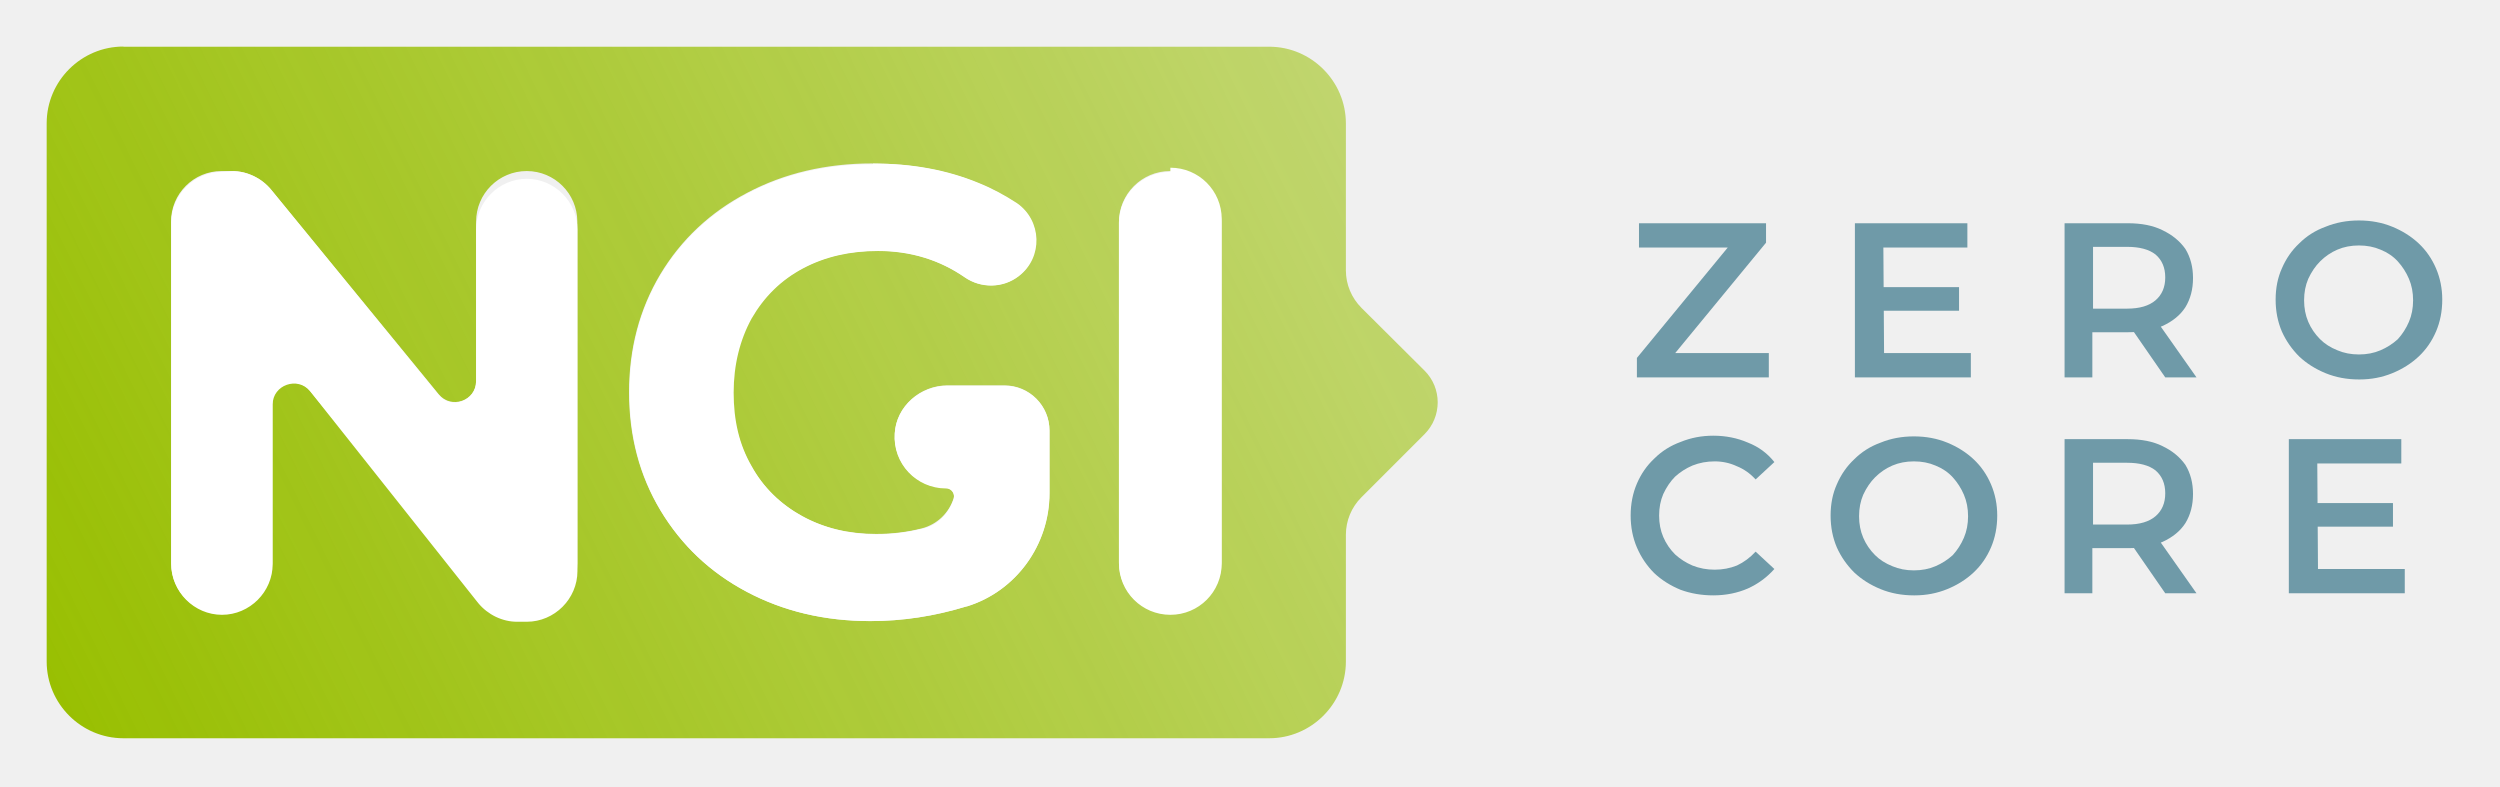
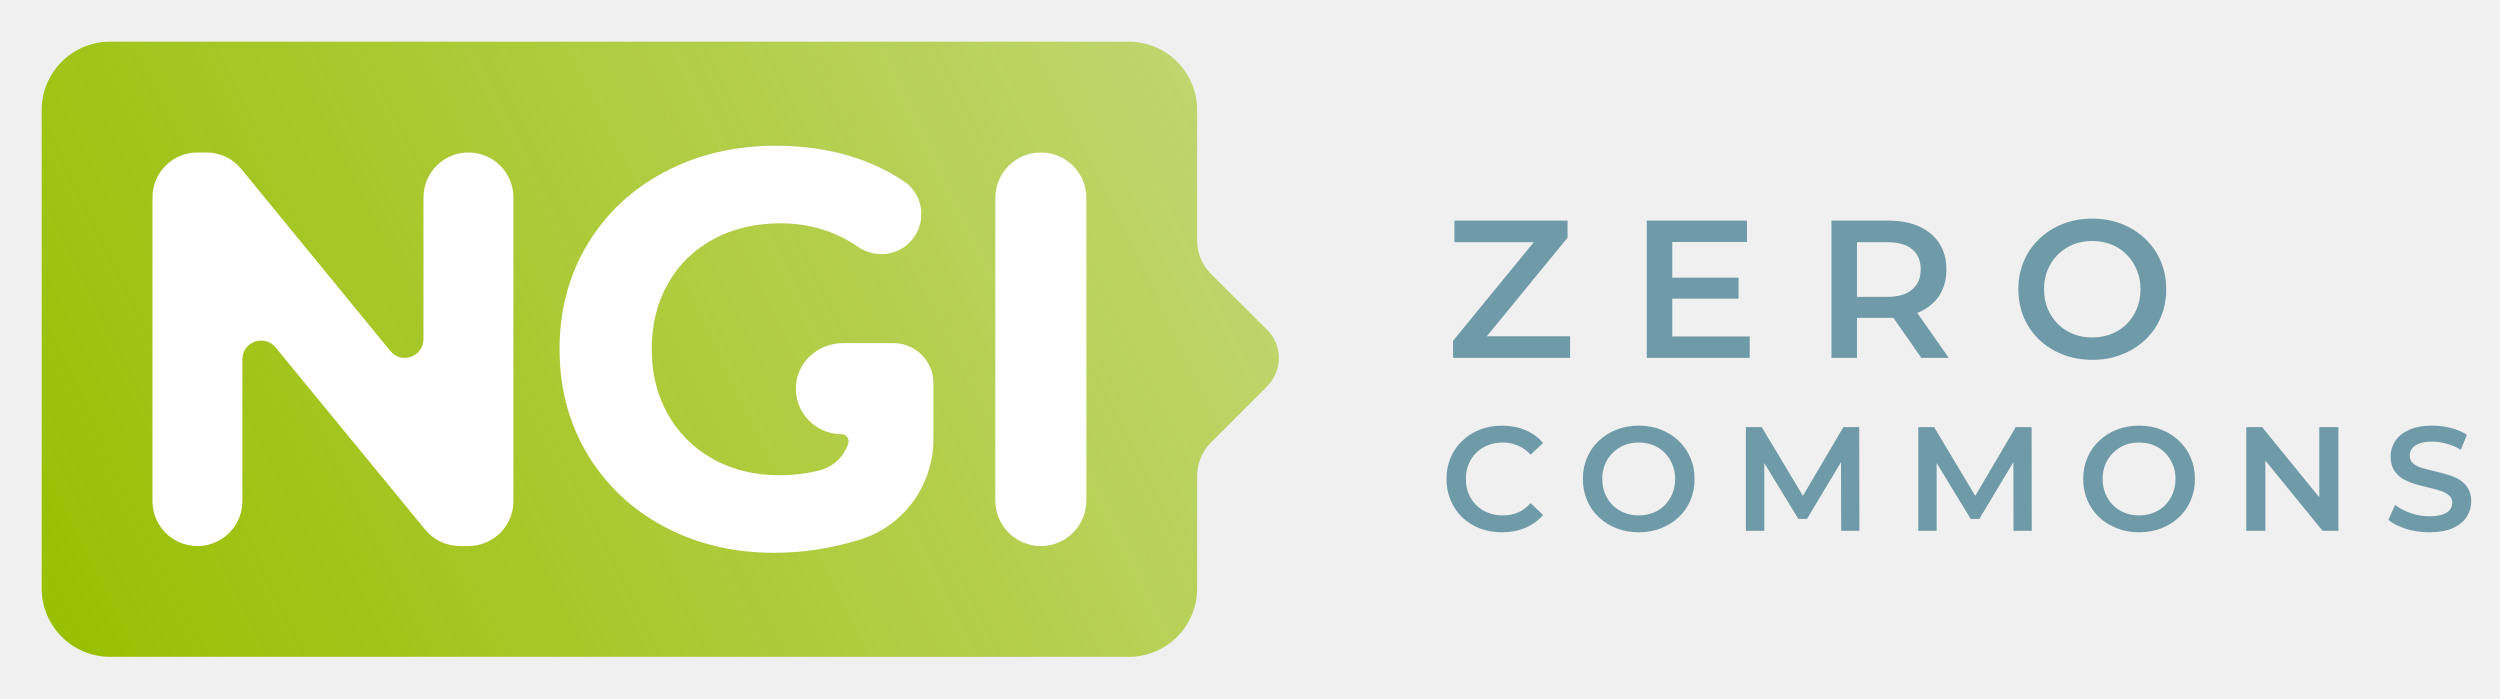
- <svg xmlns="http://www.w3.org/2000/svg" viewBox="0 0 480 151">
-   <defs>
-     <linearGradient id="ngi0-grad" x1="14.9" y1="14.2" x2="214.1" y2="111.8" gradientUnits="userSpaceOnUse" gradientTransform="matrix(4.444,0,0,-4.444,-33,535.8)">
-       <stop offset="0" stop-color="#98bf00" stop-opacity="1" />
-       <stop offset="1" stop-color="#98bf00" stop-opacity="0.51" />
+ <svg xmlns="http://www.w3.org/2000/svg" xmlns:xlink="http://www.w3.org/1999/xlink" version="1.1" id="svg2" xml:space="preserve" width="1799.51" height="502.778" viewBox="0 0 539.853 150.833">
+   <defs id="defs6">
+     <linearGradient id="linearGradient1220">
+       <stop id="stop1216" offset="0" style="stop-color:#98bf00;stop-opacity:1;" />
+       <stop id="stop1218" offset="1" style="stop-color:#98bf00;stop-opacity:0.51" />
    </linearGradient>
+     <linearGradient x1="0" y1="0" x2="1" y2="0" gradientUnits="userSpaceOnUse" gradientTransform="matrix(-139.4551,-135.5219,-135.5219,139.4551,177.4727,131.7531)" spreadMethod="pad" id="linearGradient28">
+       <stop style="stop-opacity:1;stop-color:#00afbc" offset="0" id="stop24" />
+       <stop style="stop-opacity:1;stop-color:#205374" offset="1" id="stop26" />
+     </linearGradient>
+     <clipPath clipPathUnits="userSpaceOnUse" id="clipPath38">
+       <path d="M 0,127.984 H 415.474 V 0 H 0 Z" id="path36" />
+     </clipPath>
+     <linearGradient xlink:href="#linearGradient1220" id="linearGradient947" gradientUnits="userSpaceOnUse" x1="14.915" y1="14.167" x2="214.119" y2="111.762" gradientTransform="matrix(1.333332,0,0,-1.333332,-9.902651,160.7399)" />
+     <clipPath clipPathUnits="userSpaceOnUse" id="clipPath38-9">
+       <path d="M 0,127.984 H 415.474 V 0 H 0 Z" id="path36-1" />
+     </clipPath>
+     <clipPath clipPathUnits="userSpaceOnUse" id="clipPath38-3">
+       <path d="M 0,127.984 H 415.474 V 0 H 0 Z" id="path36-5" />
+     </clipPath>
  </defs>
-   <g transform="matrix(1.333,0,0,-1.333,-9.9,160.7)">
-     <path d="M79.1 30C52.1 30 30 52.1 30 79.1V423.7c0 27 22.1 49.1 49.1 49.1h733.5c27 0 49.1-22.1 49.1-49.1v-81.2c0-9 3.6-17.6 9.9-23.9l40.4-40.4c11.3-11.3 11.3-29.6 0-40.8l-40.3-40.1c-6.4-6.4-10-15-10-24v-94.1c0-27-22.1-49.1-49.1-49.1H79.1zm479.5 74.9c24.8 0 47.4 4.2 67.6 12.5 8.8 3.6 16.9 8 24.5 13 16 10.7 16.9 34.3 1.4 46.5-9.9 7.8-24.1 7.9-34.5 0.7-16.4-11.3-35-16.9-55.8-16.9-18.1 0-34.1 3.8-48.2 11.3-14 7.6-25 18.2-32.8 32-7.8 13.8-11.7 29.5-11.7 47.3 0 17.5 3.9 33.2 11.7 47 7.8 13.8 18.7 24.5 32.6 32.2 13.9 7.7 29.7 11.5 47.6 11.5 10.4 0 20.1-1.2 29.4-3.6 9.8-2.6 17.3-10 20.2-19.3 1-3.3-1.5-6.6-5-6.6-18.8 0-33.9-15.9-32.7-35 1.1-17.4 16.4-30.6 33.8-30.6h32.4c0.3 0 0.6 0 0.9 0 0.3 0 0.5 0 0.9 0h2.2c16 0 28.8 12.9 28.8 28.8v40.2c0 33.1-21.2 62.7-52.8 72.4-0.2 0.1-0.4 0.1-0.6 0.2-20.2 6.2-40.6 9.3-61.1 9.3-29.4 0-55.9-6.3-79.3-18.8-23.5-12.5-41.9-30-55.3-52.2-13.4-22.3-20-47.4-20-75.5 0-28.1 6.7-53.2 20-75.5 13.4-22.3 31.9-39.7 55.7-52.2 23.7-12.5 50.4-18.8 80.1-18.8zM142.1 109.7h6.5c9.7 0 18.9 4.4 25.1 11.9l107.3 131c8 9.8 23.9 4.1 23.9-8.5V142.1c0-17.9 14.5-32.4 32.4-32.4 17.9 0 32.4 14.5 32.4 32.4v218.6c0 17.9-14.5 32.4-32.4 32.4h-6.1c-9.7 0-18.9-4.3-25-11.8L198.3 250.1c-8-9.8-23.9-4.1-23.9 8.5v102c0 17.9-14.5 32.4-32.4 32.4-17.9 0-32.4-14.5-32.4-32.4V142.1c0-17.9 14.5-32.4 32.4-32.4zm607.1 0c18.1 0 32.8 14.7 32.8 32.8v217.7c0 18.1-14.7 32.8-32.8 32.8-18.1 0-32.8-14.7-32.8-32.8V142.5c0-18.1 14.7-32.8 32.8-32.8z" fill="url(#ngi0-grad)" transform="matrix(0.225,0,0,-0.225,7.4,120.6)" />
-     <path d="m254.2 34.8q-2.5 0-4.7 0.8-2.2 0.9-3.8 2.4-1.6 1.6-2.5 3.7-0.9 2.1-0.9 4.6 0 2.5 0.9 4.6 0.9 2.1 2.5 3.6 1.6 1.6 3.8 2.4 2.2 0.9 4.7 0.9 2.7 0 5-1 2.3-0.9 3.8-2.8l-2.7-2.5q-1.2 1.3-2.7 1.9-1.5 0.7-3.2 0.7-1.7 0-3.2-0.6-1.4-0.6-2.5-1.6-1-1-1.7-2.5-0.6-1.4-0.6-3.1 0-1.7 0.6-3.1 0.6-1.4 1.7-2.5 1.1-1 2.5-1.6 1.5-0.6 3.2-0.6 1.7 0 3.2 0.6 1.5 0.7 2.7 2l2.7-2.5q-1.6-1.8-3.8-2.8-2.3-1-5-1z" fill="#6f9aa8" />
-     <path d="m283.1 34.8q-2.6 0-4.8 0.9-2.2 0.9-3.8 2.4-1.6 1.6-2.5 3.6-0.9 2.1-0.9 4.6 0 2.5 0.9 4.5 0.9 2.1 2.5 3.6 1.6 1.6 3.8 2.4 2.2 0.9 4.8 0.9 2.6 0 4.8-0.9 2.2-0.9 3.8-2.4 1.6-1.5 2.5-3.6 0.9-2.1 0.9-4.5 0-2.5-0.9-4.6-0.9-2.1-2.5-3.6-1.6-1.5-3.8-2.4-2.2-0.9-4.7-0.9zm0 3.6q1.7 0 3.1 0.6 1.4 0.6 2.5 1.6 1 1.1 1.6 2.5 0.6 1.4 0.6 3.1 0 1.7-0.6 3.1-0.6 1.4-1.6 2.5-1 1.1-2.5 1.7-1.4 0.6-3.1 0.6-1.7 0-3.1-0.6-1.4-0.6-2.5-1.7-1-1-1.7-2.5-0.6-1.4-0.6-3.1 0-1.7 0.6-3.1 0.6-1.4 1.7-2.5 1-1 2.5-1.6 1.4-0.6 3.1-0.6z" fill="#6f9aa8" />
-     <path d="m304.8 35.1v22.2h9.1q3 0 5-1 2.1-1 3.3-2.7 1.1-1.8 1.1-4.2 0-2.4-1.1-4.2-1.1-1.7-3.3-2.7-2.1-0.9-5-0.9h-6.9l1.8 1.9v-8.4zm14.5 0-5.6 8.1h4.4l5.7-8.1zm-10.4 7.9-1.8 2h6.7q2.7 0 4.1 1.2 1.4 1.2 1.4 3.3 0 2.1-1.4 3.3-1.4 1.1-4.1 1.1h-6.7l1.8 2z" fill="#6f9aa8" />
-     <path d="m341 48.1h11.1v-3.4H341zm0.3-9.5h12.5v-3.5h-16.7v22.2h16.2v-3.5h-12.1z" fill="#6f9aa8" />
-     <path d="m243.2 66.2v2.8l14.4 17.5 0.5-1.6h-14.6v3.5h18.3v-2.8l-14.4-17.5-0.5 1.6h15.3v-3.5z" fill="#6f9aa8" />
-     <path d="m278.5 79.2h11.1v-3.4h-11.1zm0.3-9.5h12.5v-3.5h-16.7v22.2h16.2v-3.5h-12.1z" fill="#6f9aa8" />
-     <path d="m304.8 66.2v22.2h9.1q3 0 5-1 2.1-1 3.3-2.7 1.1-1.8 1.1-4.2 0-2.4-1.1-4.2-1.1-1.7-3.3-2.7-2.1-0.9-5-0.9h-6.9l1.8 1.9v-8.4zm14.5 0-5.6 8.1h4.4l5.7-8.1zm-10.4 7.9-1.8 2h6.7q2.7 0 4.1 1.2 1.4 1.2 1.4 3.3 0 2.1-1.4 3.3-1.4 1.1-4.1 1.1h-6.7l1.8 2z" fill="#6f9aa8" />
-     <path d="m347.2 65.9q-2.6 0-4.8 0.9-2.2 0.9-3.8 2.4-1.6 1.6-2.5 3.6-0.9 2.1-0.9 4.6 0 2.5 0.9 4.5 0.9 2.1 2.5 3.6 1.6 1.6 3.8 2.4 2.2 0.9 4.8 0.9 2.6 0 4.8-0.9 2.2-0.9 3.8-2.4 1.6-1.5 2.5-3.6 0.9-2.1 0.9-4.5 0-2.5-0.9-4.6-0.9-2.1-2.5-3.6-1.6-1.5-3.8-2.4-2.2-0.9-4.7-0.9zm0 3.6q1.7 0 3.1 0.6 1.4 0.6 2.5 1.6 1 1.1 1.6 2.5 0.6 1.4 0.6 3.1 0 1.7-0.6 3.1-0.6 1.4-1.6 2.5-1 1.1-2.5 1.7-1.4 0.6-3.1 0.6-1.7 0-3.1-0.6-1.4-0.6-2.5-1.7-1-1-1.7-2.5-0.6-1.4-0.6-3.1 0-1.7 0.6-3.1 0.6-1.4 1.7-2.5 1-1 2.5-1.6 1.4-0.6 3.1-0.6z" fill="#6f9aa8" />
-     <path d="M133.1 96.9c-6.7 0-12.7-1.4-18-4.2-5.3-2.8-9.5-6.7-12.5-11.7-3-5-4.5-10.7-4.5-17 0-6.3 1.5-12 4.5-17 3-5 7.1-8.9 12.4-11.7 5.3-2.8 11.2-4.2 17.8-4.2 4.6 0 9.2 0.7 13.8 2.1 0 0 0.1 0 0.1 0 7.1 2.2 11.9 8.9 11.9 16.3v9c0 3.6-2.9 6.5-6.5 6.5h-0.5c-0.1 0-0.1 0-0.2 0s-0.1 0-0.2 0h-7.3c-3.9 0-7.4-3-7.6-6.9-0.3-4.3 3.1-7.9 7.4-7.9 0.8 0 1.3-0.8 1.1-1.5-0.7-2.1-2.3-3.8-4.5-4.3-2.1-0.5-4.3-0.8-6.6-0.8-4 0-7.6 0.9-10.7 2.6-3.1 1.7-5.6 4.1-7.3 7.2-1.8 3.1-2.6 6.6-2.6 10.6 0 4 0.9 7.6 2.6 10.7 1.8 3.1 4.2 5.5 7.4 7.2 3.2 1.7 6.8 2.5 10.8 2.5 4.7 0 8.9-1.3 12.5-3.8 2.3-1.6 5.5-1.6 7.8 0.2 3.5 2.7 3.3 8-0.3 10.5-1.7 1.1-3.5 2.1-5.5 2.9-4.6 1.9-9.6 2.8-15.2 2.8zm-93.7-1.1c-4 0-7.3-3.3-7.3-7.3V39.3c0-4 3.3-7.3 7.3-7.3 4 0 7.3 3.3 7.3 7.3v23c0 2.8 3.6 4.1 5.4 1.9l24.2-30.5c1.4-1.7 3.5-2.7 5.6-2.7h1.4c4 0 7.3 3.3 7.3 7.3v49.2c0 4-3.3 7.3-7.3 7.3-4 0-7.3-3.3-7.3-7.3V65.6c0-2.8-3.6-4.1-5.4-1.9l-24.1 29.5c-1.4 1.7-3.5 2.7-5.6 2.7zm136.6 0c-4.1 0-7.4-3.3-7.4-7.4V39.4c0-4.1 3.3-7.4 7.4-7.4 4.1 0 7.4 3.3 7.4 7.4V89c0 4.1-3.3 7.4-7.4 7.4z" fill="#fff" />
+   <g id="g40" transform="matrix(1.333333,0,0,-1.333333,224.7616,32.92067)" />
+   <g id="g44" transform="matrix(1.333333,0,0,-1.333333,192.9231,74.08213)" />
+   <path id="path7692" style="fill:#ffffff;fill-opacity:1;stroke:none;stroke-width:1.333" d="m 167.573,31.495 c -8.905,0 -16.92,1.883 -24.04,5.647 -7.125,3.763 -12.689,8.984 -16.696,15.663 -4.007,6.677 -6.011,14.226 -6.011,22.644 0,8.42 2.004,15.967 6.011,22.645 4.007,6.679 9.531,11.899 16.573,15.663 7.043,3.765 14.974,5.647 23.798,5.647 6.151,0 12.263,-0.932 18.335,-2.793 0.06,-0.019 0.122,-0.038 0.182,-0.056 9.472,-2.936 15.846,-11.813 15.846,-21.729 V 82.762 c 0,-4.776 -3.871,-8.648 -8.648,-8.648 h -0.674 c -0.085,0 -0.169,0.01 -0.256,0.013 -0.085,-0.003 -0.169,-0.013 -0.256,-0.013 h -9.711 c -5.239,0 -9.812,3.953 -10.151,9.18 -0.371,5.728 4.166,10.489 9.815,10.489 1.035,0 1.791,1.005 1.481,1.992 -0.877,2.784 -3.121,5.001 -6.063,5.777 -2.765,0.729 -5.701,1.095 -8.807,1.095 -5.343,0 -10.098,-1.153 -14.266,-3.46 -4.169,-2.307 -7.427,-5.525 -9.775,-9.653 -2.348,-4.128 -3.521,-8.823 -3.521,-14.085 0,-5.341 1.173,-10.077 3.521,-14.205 2.348,-4.129 5.625,-7.324 9.836,-9.594 4.208,-2.264 9.024,-3.398 14.448,-3.398 6.241,0 11.82,1.692 16.733,5.076 3.121,2.149 7.366,2.117 10.343,-0.229 4.64,-3.655 4.385,-10.727 -0.42,-13.936 -2.267,-1.515 -4.717,-2.816 -7.349,-3.904 -6.071,-2.508 -12.831,-3.764 -20.278,-3.764 z m -124.942,1.457 c -5.364,0 -9.713,4.348 -9.713,9.713 v 65.568 c 0,5.364 4.349,9.713 9.713,9.713 5.365,0 9.713,-4.349 9.713,-9.713 V 77.62 c 0,-3.791 4.752,-5.492 7.158,-2.562 l 32.305,39.34 c 1.845,2.247 4.6,3.549 7.508,3.549 h 1.841 c 5.365,0 9.715,-4.349 9.715,-9.713 V 42.665 c 0,-5.365 -4.35,-9.713 -9.715,-9.713 -5.365,0 -9.713,4.348 -9.713,9.713 v 30.588 c 0,3.793 -4.757,5.493 -7.16,2.557 L 52.103,36.51 c -1.844,-2.253 -4.603,-3.558 -7.515,-3.558 z m 182.13,5.86e-4 c -5.432,0 -9.834,4.402 -9.834,9.834 v 65.324 c 0,5.432 4.402,9.835 9.834,9.835 5.432,0 9.835,-4.403 9.835,-9.835 V 42.787 c 0,-5.432 -4.403,-9.834 -9.835,-9.834 z" />
+   <path id="path30" style="fill:url(#linearGradient947);fill-opacity:1;stroke:none;stroke-width:1.333" d="m 23.735,9 c -8.105,0 -14.735,6.631 -14.735,14.735 V 127.099 c 0,8.105 6.629,14.735 14.735,14.735 H 243.781 c 8.104,0 14.735,-6.631 14.735,-14.735 V 102.752 c 0,-2.696 1.07,-5.283 2.978,-7.191 l 12.128,-12.128 c 3.387,-3.385 3.377,-8.876 -0.018,-12.251 L 261.516,59.16 c -1.92,-1.908 -3,-4.505 -3,-7.212 V 23.735 c 0,-8.104 -6.631,-14.735 -14.735,-14.735 z M 167.573,31.464 c 7.447,0 14.207,1.256 20.278,3.764 2.632,1.088 5.083,2.389 7.349,3.904 4.805,3.209 5.06,10.281 0.42,13.936 -2.977,2.345 -7.222,2.378 -10.343,0.229 -4.913,-3.384 -10.492,-5.076 -16.733,-5.076 -5.424,0 -10.24,1.134 -14.448,3.398 -4.211,2.269 -7.488,5.464 -9.836,9.594 -2.348,4.128 -3.521,8.864 -3.521,14.205 0,5.263 1.173,9.957 3.521,14.085 2.348,4.128 5.606,7.347 9.775,9.653 4.168,2.307 8.924,3.46 14.266,3.46 3.105,0 6.041,-0.365 8.807,-1.095 2.941,-0.776 5.185,-2.993 6.063,-5.777 0.309,-0.987 -0.447,-1.992 -1.481,-1.992 -5.649,0 -10.186,-4.761 -9.815,-10.489 0.339,-5.227 4.912,-9.18 10.151,-9.18 h 9.711 c 0.087,0 0.171,0.01 0.256,0.013 0.087,-0.003 0.171,-0.013 0.256,-0.013 h 0.674 c 4.777,0 8.648,3.872 8.648,8.648 v 12.063 c 0,9.916 -6.374,18.793 -15.845,21.729 -0.06,0.019 -0.122,0.038 -0.182,0.056 -6.072,1.861 -12.184,2.793 -18.335,2.793 -8.824,0 -16.756,-1.881 -23.798,-5.647 -7.043,-3.764 -12.567,-8.984 -16.573,-15.663 -4.007,-6.679 -6.011,-14.225 -6.011,-22.645 0,-8.417 2.004,-15.966 6.011,-22.644 4.007,-6.679 9.57,-11.9 16.696,-15.663 7.12,-3.764 15.134,-5.647 24.04,-5.647 z M 42.632,32.92 h 1.957 c 2.912,0 5.671,1.305 7.515,3.558 l 32.18,39.3 c 2.403,2.936 7.16,1.236 7.16,-2.557 V 42.633 c 0,-5.365 4.348,-9.713 9.713,-9.713 5.365,0 9.715,4.348 9.715,9.713 v 65.568 c 0,5.364 -4.35,9.713 -9.715,9.713 h -1.841 c -2.908,0 -5.663,-1.302 -7.508,-3.549 L 59.503,75.026 c -2.405,-2.929 -7.158,-1.228 -7.158,2.562 v 30.613 c 0,5.364 -4.348,9.713 -9.713,9.713 -5.364,0 -9.713,-4.349 -9.713,-9.713 V 42.633 c 0,-5.365 4.349,-9.713 9.713,-9.713 z m 182.13,6e-4 c 5.432,0 9.835,4.402 9.835,9.834 v 65.324 c 0,5.432 -4.403,9.835 -9.835,9.835 -5.432,0 -9.834,-4.403 -9.834,-9.835 V 42.755 c 0,-5.432 4.402,-9.834 9.834,-9.834 z" />
+   <text style="font-style:normal;font-variant:normal;font-weight:bold;font-stretch:normal;font-size:26.68px;font-family:'Montserrat SemiBold';-inkscape-font-specification:'Montserrat SemiBold, Bold';font-variant-ligatures:normal;font-variant-caps:normal;font-variant-numeric:normal;font-feature-settings:normal;text-align:start;writing-mode:lr-tb;text-anchor:start;fill:#6f9aa8;fill-opacity:1;fill-rule:nonzero;stroke:none;stroke-width:1.333" id="text2843" x="310.313" y="112.88">
+     <tspan id="tspan2841" x="310.313" y="112.88" style="stroke-width:1.333" />
+   </text>
+   <path d="M 313.772,77.278 V 73.594 l 19.141,-23.375 0.635,2.075 h -19.479 v -4.658 h 24.434 v 3.684 l -19.141,23.375 -0.678,-2.075 h 20.369 v 4.658 z m 46.916,-17.32 h 14.737 v 4.531 h -14.737 z m 0.423,12.704 h 16.727 v 4.616 H 355.606 V 47.636 h 21.639 v 4.616 h -16.134 z m 34.381,4.616 V 47.636 h 12.196 q 3.938,0 6.733,1.27 2.837,1.27 4.362,3.642 1.524,2.371 1.524,5.632 0,3.261 -1.524,5.632 -1.524,2.329 -4.362,3.599 -2.795,1.228 -6.733,1.228 h -9.147 l 2.456,-2.498 v 11.137 z m 19.395,0 -7.495,-10.756 h 5.886 l 7.538,10.756 z M 400.998,66.734 398.542,64.109 h 8.893 q 3.642,0 5.463,-1.567 1.863,-1.567 1.863,-4.362 0,-2.837 -1.863,-4.362 -1.821,-1.524 -5.463,-1.524 h -8.893 l 2.456,-2.71 z m 50.854,10.968 q -3.472,0 -6.394,-1.143 -2.922,-1.143 -5.082,-3.176 -2.16,-2.075 -3.345,-4.828 -1.186,-2.795 -1.186,-6.098 0,-3.303 1.186,-6.056 1.186,-2.795 3.345,-4.828 2.16,-2.075 5.082,-3.218 2.922,-1.143 6.352,-1.143 3.472,0 6.352,1.143 2.922,1.143 5.082,3.218 2.16,2.033 3.345,4.828 1.186,2.753 1.186,6.056 0,3.303 -1.186,6.098 -1.186,2.795 -3.345,4.828 -2.16,2.033 -5.082,3.176 -2.88,1.143 -6.31,1.143 z m -0.042,-4.828 q 2.244,0 4.15,-0.762 1.906,-0.762 3.303,-2.16 1.397,-1.44 2.16,-3.303 0.805,-1.906 0.805,-4.192 0,-2.287 -0.805,-4.15 -0.762,-1.906 -2.16,-3.303 -1.397,-1.44 -3.303,-2.202 -1.906,-0.762 -4.15,-0.762 -2.244,0 -4.15,0.762 -1.863,0.762 -3.303,2.202 -1.397,1.397 -2.202,3.303 -0.762,1.863 -0.762,4.15 0,2.244 0.762,4.15 0.805,1.906 2.202,3.345 1.397,1.397 3.303,2.16 1.906,0.762 4.15,0.762 z" id="text56-1" style="-inkscape-font-specification:'Montserrat Semi-Bold';fill:#6f9aa8;stroke-width:1.333" aria-label="ZERO" />
+   <g aria-label="COMMONS " id="text1709" style="font-weight:600;font-size:31.989px;font-family:Montserrat;-inkscape-font-specification:'Montserrat Semi-Bold';text-align:end;letter-spacing:6.672px;text-anchor:end;fill:#6f9aa8;stroke-width:1.007">
+     <path d="m 324.322,114.944 q -2.559,0 -4.766,-0.832 -2.175,-0.864 -3.807,-2.399 -1.599,-1.567 -2.495,-3.679 -0.896,-2.111 -0.896,-4.606 0,-2.495 0.896,-4.606 0.896,-2.111 2.527,-3.647 1.631,-1.567 3.807,-2.399 2.175,-0.864 4.766,-0.864 2.751,0 5.022,0.96 2.271,0.928 3.839,2.783 l -2.687,2.527 q -1.216,-1.312 -2.719,-1.951 -1.503,-0.672 -3.263,-0.672 -1.759,0 -3.231,0.576 -1.439,0.576 -2.527,1.631 -1.056,1.056 -1.663,2.495 -0.576,1.439 -0.576,3.167 0,1.727 0.576,3.167 0.608,1.439 1.663,2.495 1.088,1.056 2.527,1.631 1.471,0.576 3.231,0.576 1.759,0 3.263,-0.64 1.503,-0.672 2.719,-2.015 l 2.687,2.559 q -1.567,1.823 -3.839,2.783 -2.271,0.96 -5.054,0.96 z" id="path4222" />
+     <path d="m 353.898,114.944 q -2.623,0 -4.83,-0.864 -2.207,-0.864 -3.839,-2.399 -1.631,-1.567 -2.527,-3.647 -0.896,-2.111 -0.896,-4.606 0,-2.495 0.896,-4.574 0.896,-2.111 2.527,-3.647 1.631,-1.567 3.839,-2.431 2.207,-0.864 4.798,-0.864 2.623,0 4.798,0.864 2.207,0.864 3.839,2.431 1.631,1.535 2.527,3.647 0.896,2.079 0.896,4.574 0,2.495 -0.896,4.606 -0.896,2.111 -2.527,3.647 -1.631,1.535 -3.839,2.399 -2.175,0.864 -4.766,0.864 z m -0.032,-3.647 q 1.695,0 3.135,-0.576 1.439,-0.576 2.495,-1.631 1.056,-1.088 1.631,-2.495 0.608,-1.439 0.608,-3.167 0,-1.727 -0.608,-3.135 -0.576,-1.439 -1.631,-2.495 -1.056,-1.088 -2.495,-1.663 -1.44,-0.576 -3.135,-0.576 -1.695,0 -3.135,0.576 -1.407,0.576 -2.495,1.663 -1.056,1.056 -1.663,2.495 -0.576,1.408 -0.576,3.135 0,1.695 0.576,3.135 0.608,1.439 1.663,2.527 1.056,1.056 2.495,1.631 1.439,0.576 3.135,0.576 z" id="path4224" />
+     <path d="M 377.012,114.624 V 92.232 h 3.423 l 9.789,16.346 h -1.791 l 9.629,-16.346 h 3.423 l 0.032,22.392 h -3.935 l -0.032,-16.218 h 0.832 l -8.189,13.659 h -1.855 L 380.019,98.406 h 0.96 v 16.218 z" id="path4226" />
+     <path d="M 414.233,114.624 V 92.232 h 3.423 l 9.789,16.346 h -1.791 l 9.629,-16.346 h 3.423 l 0.032,22.392 h -3.935 l -0.032,-16.218 h 0.832 l -8.189,13.659 h -1.855 l -8.317,-13.659 h 0.96 v 16.218 z" id="path4228" />
+     <path d="m 461.946,114.944 q -2.623,0 -4.83,-0.864 -2.207,-0.864 -3.839,-2.399 -1.631,-1.567 -2.527,-3.647 -0.896,-2.111 -0.896,-4.606 0,-2.495 0.896,-4.574 0.896,-2.111 2.527,-3.647 1.631,-1.567 3.839,-2.431 2.207,-0.864 4.798,-0.864 2.623,0 4.798,0.864 2.207,0.864 3.839,2.431 1.631,1.535 2.527,3.647 0.896,2.079 0.896,4.574 0,2.495 -0.896,4.606 -0.896,2.111 -2.527,3.647 -1.631,1.535 -3.839,2.399 -2.175,0.864 -4.766,0.864 z m -0.032,-3.647 q 1.695,0 3.135,-0.576 1.439,-0.576 2.495,-1.631 1.056,-1.088 1.631,-2.495 0.608,-1.439 0.608,-3.167 0,-1.727 -0.608,-3.135 -0.576,-1.439 -1.631,-2.495 -1.056,-1.088 -2.495,-1.663 -1.439,-0.576 -3.135,-0.576 -1.695,0 -3.135,0.576 -1.408,0.576 -2.495,1.663 -1.056,1.056 -1.663,2.495 -0.576,1.408 -0.576,3.135 0,1.695 0.576,3.135 0.608,1.439 1.663,2.527 1.056,1.056 2.495,1.631 1.439,0.576 3.135,0.576 z" id="path4230" />
+     <path d="M 485.06,114.624 V 92.232 h 3.423 l 14.043,17.242 h -1.695 V 92.232 h 4.127 v 22.392 h -3.423 L 487.492,97.382 h 1.695 v 17.242 z" id="path4232" />
+     <path d="m 524.585,114.944 q -2.623,0 -5.022,-0.736 -2.399,-0.768 -3.807,-1.951 l 1.439,-3.231 q 1.344,1.056 3.327,1.759 1.983,0.704 4.063,0.704 1.759,0 2.847,-0.384 1.088,-0.384 1.599,-1.024 0.512,-0.672 0.512,-1.503 0,-1.024 -0.736,-1.631 -0.736,-0.64 -1.919,-0.992 -1.152,-0.384 -2.591,-0.704 -1.407,-0.32 -2.847,-0.736 -1.407,-0.448 -2.591,-1.12 -1.152,-0.704 -1.887,-1.855 -0.736,-1.152 -0.736,-2.943 0,-1.823 0.96,-3.327 0.992,-1.535 2.975,-2.431 2.015,-0.928 5.086,-0.928 2.015,0 3.999,0.512 1.983,0.512 3.455,1.471 l -1.312,3.231 q -1.503,-0.896 -3.103,-1.312 -1.599,-0.448 -3.071,-0.448 -1.727,0 -2.815,0.416 -1.056,0.416 -1.567,1.088 -0.48,0.672 -0.48,1.535 0,1.024 0.704,1.663 0.736,0.608 1.887,0.96 1.184,0.352 2.623,0.704 1.439,0.32 2.847,0.736 1.439,0.416 2.591,1.088 1.184,0.672 1.887,1.823 0.736,1.152 0.736,2.911 0,1.791 -0.992,3.327 -0.96,1.503 -2.975,2.431 -2.015,0.896 -5.086,0.896 z" id="path4234" />
  </g>
</svg>
